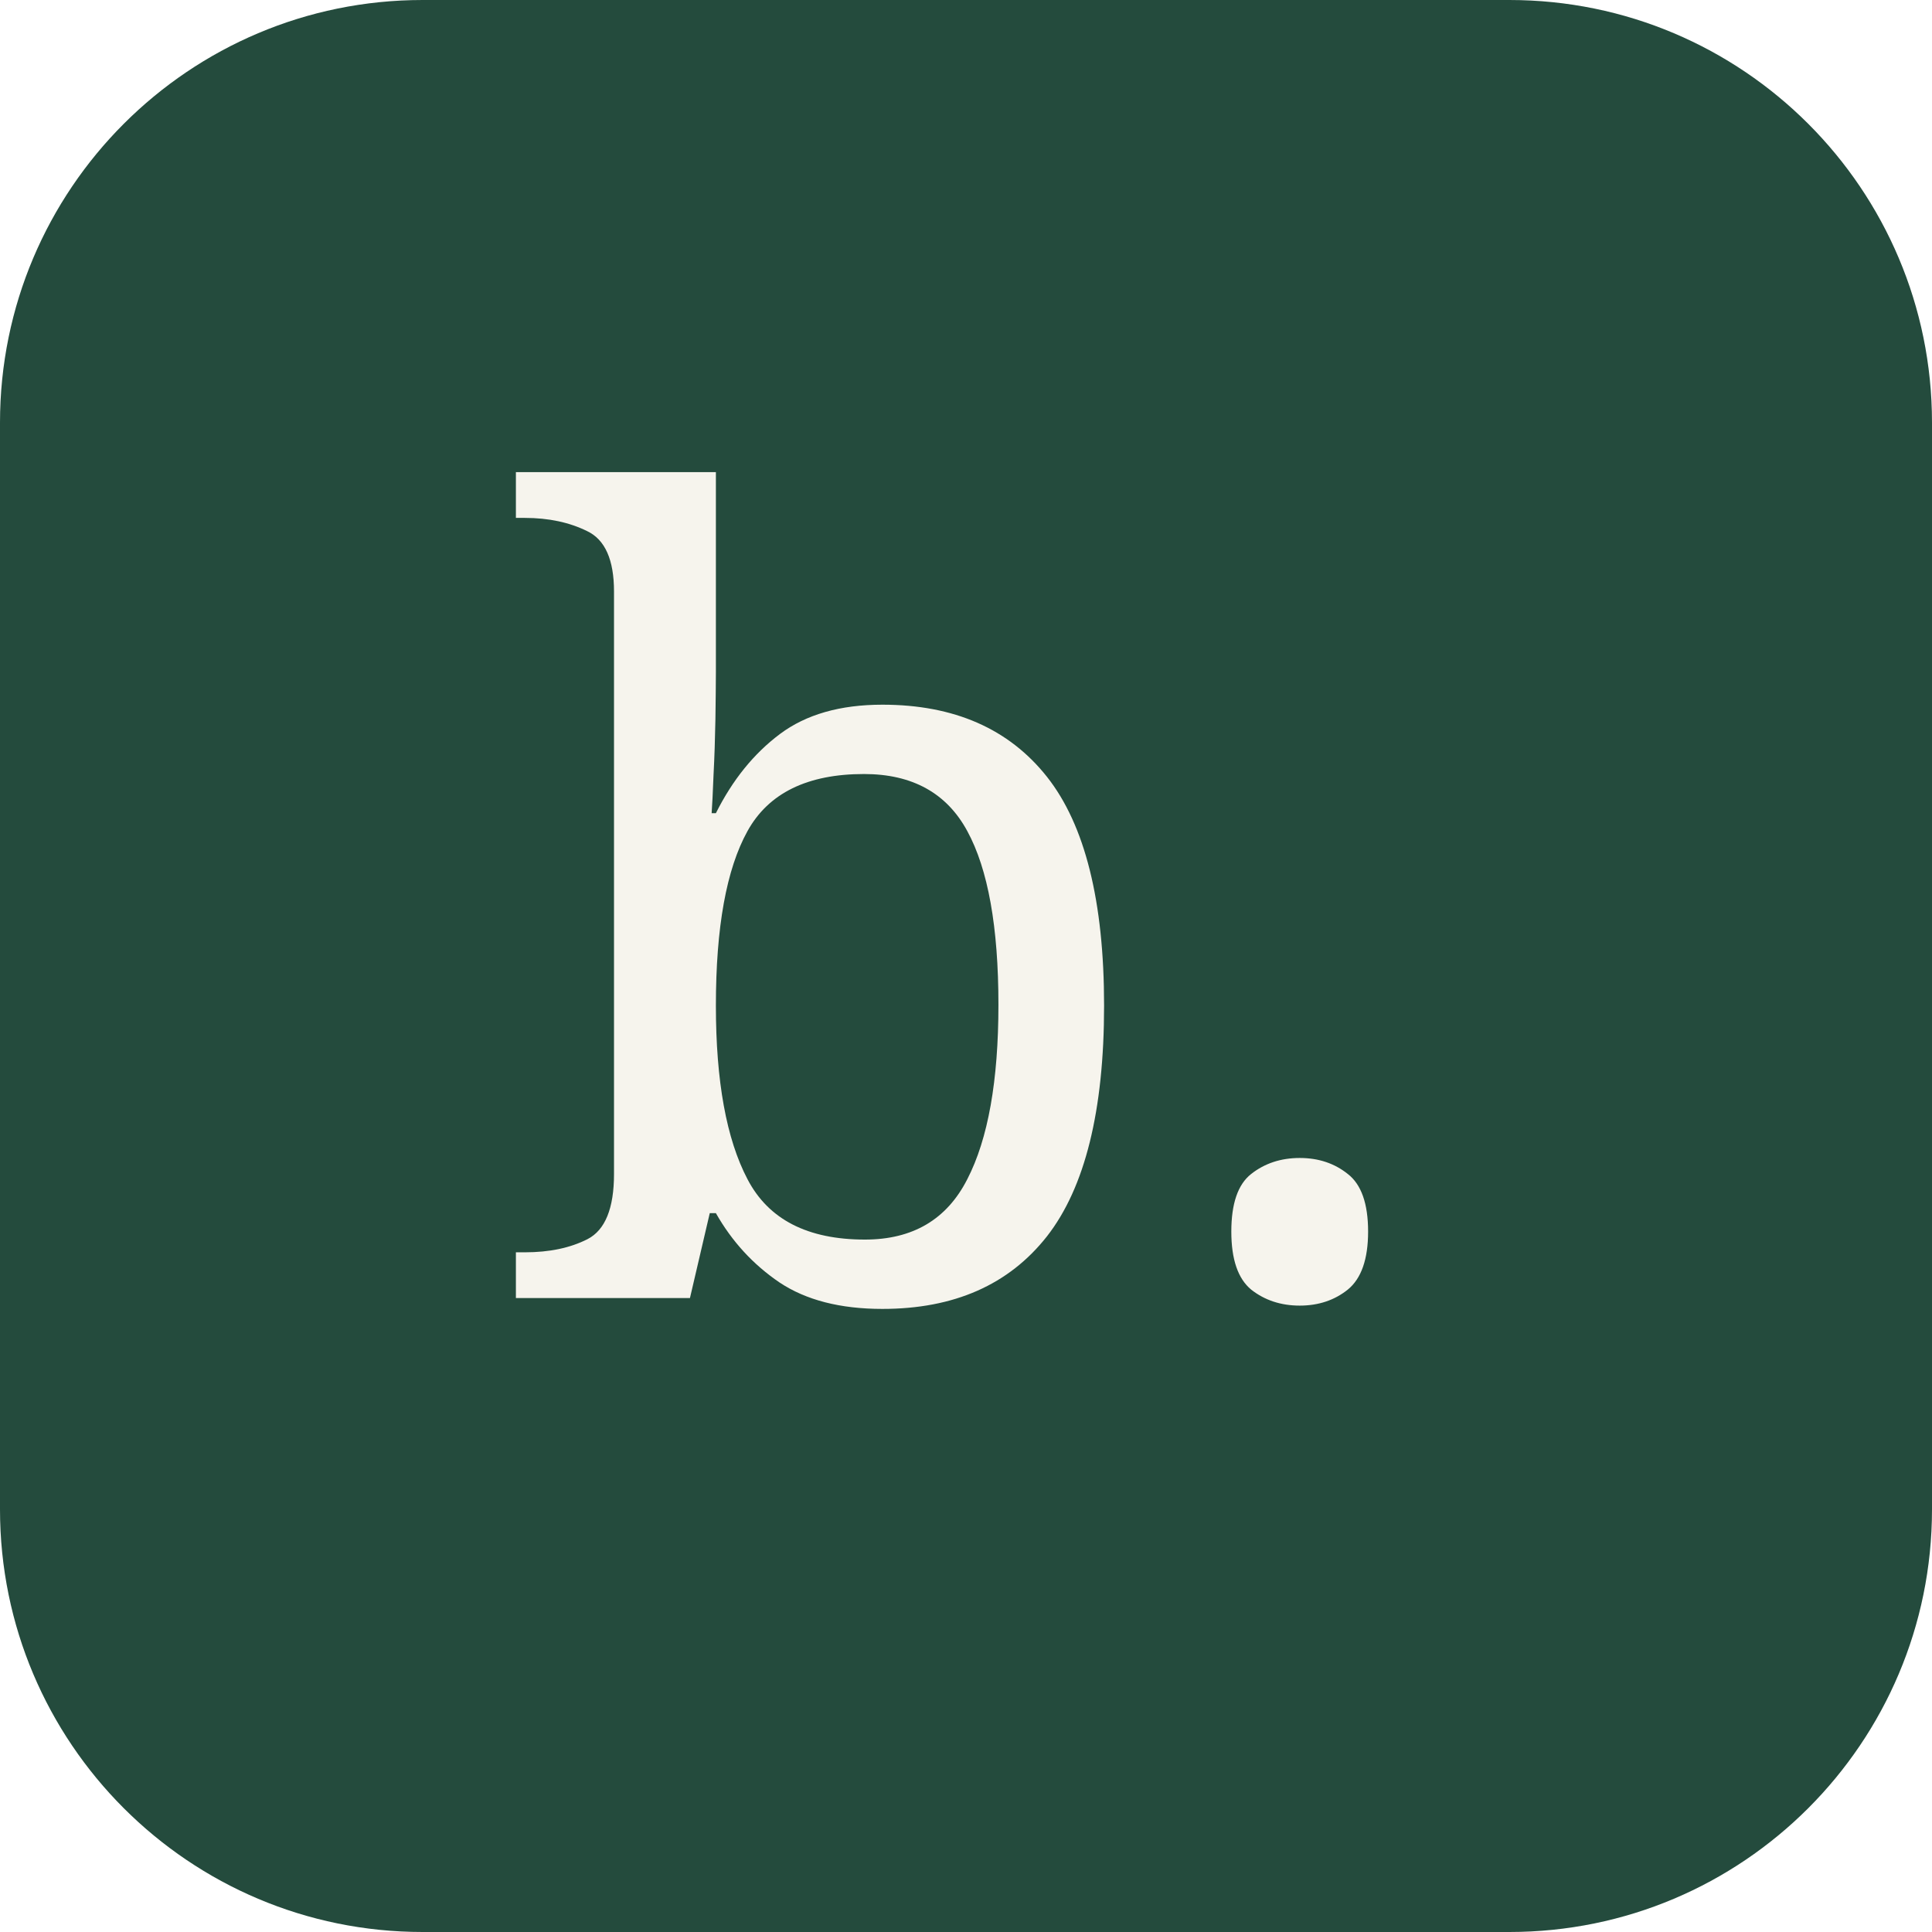
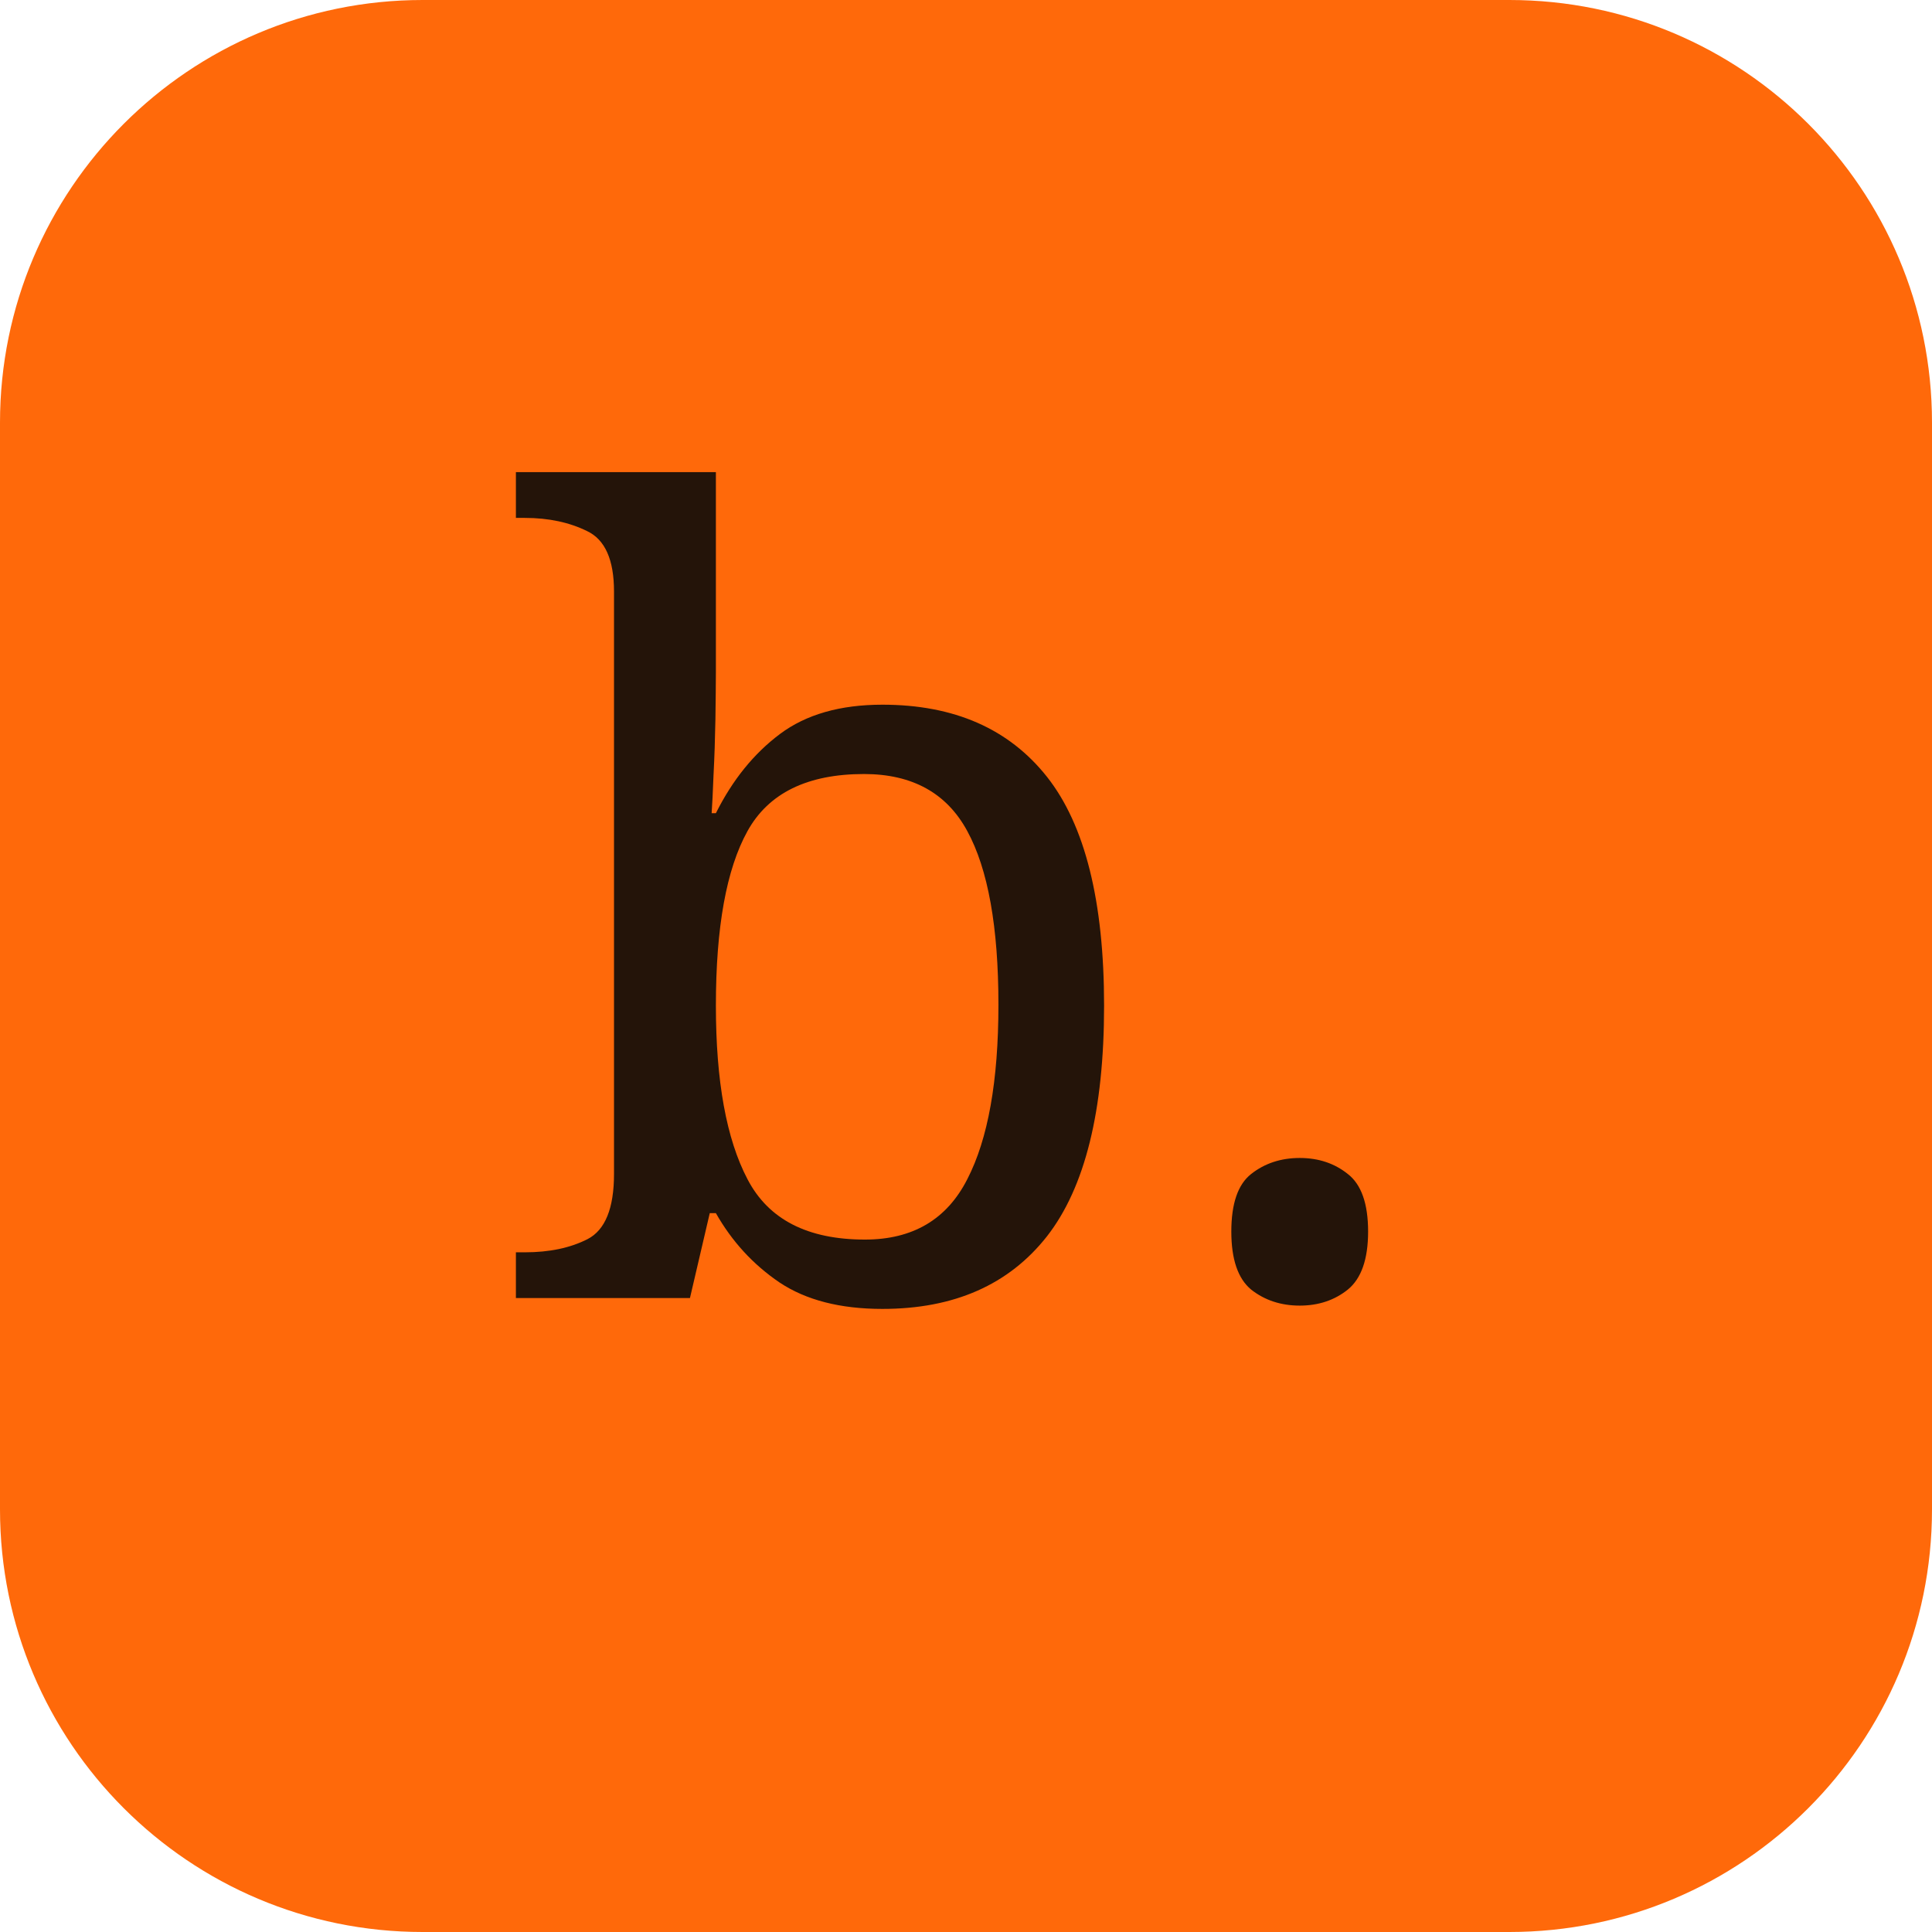
<svg xmlns="http://www.w3.org/2000/svg" viewBox="0 0 64 64">
-   <rect width="64" height="64" rx="14" fill="#244b3d" />
-   <text x="32" y="43" text-anchor="middle" font-family="Georgia,serif" font-size="36" fill="#f6f4ed">b.</text>
+   <rect width="64" height="64" rx="14" fill="#ff690a" />
+   <text x="32" y="43" text-anchor="middle" font-family="Georgia,serif" font-size="36" fill="#241409">b.</text>
</svg>
